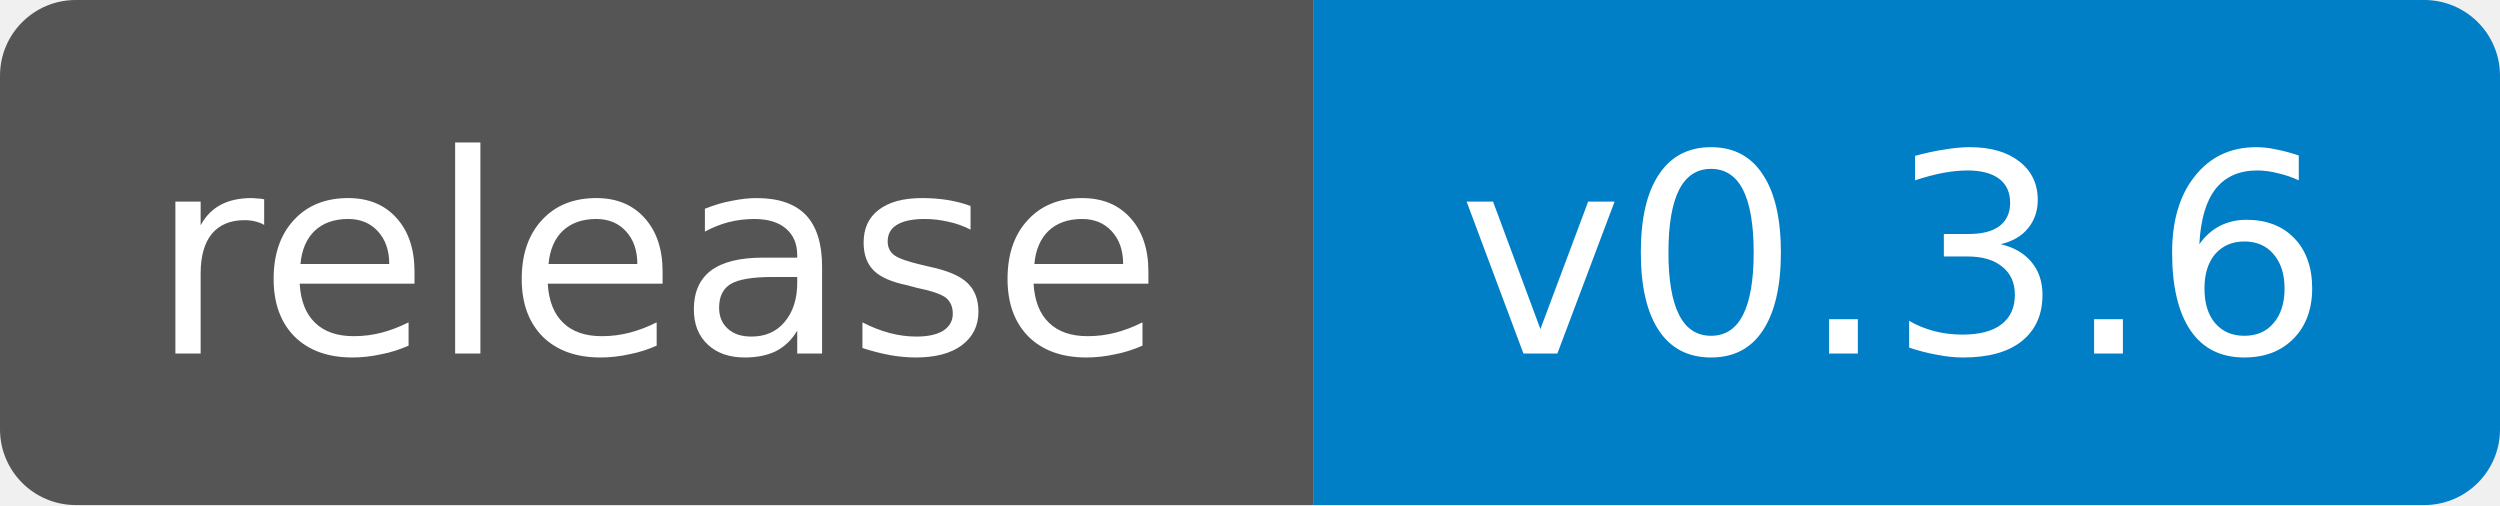
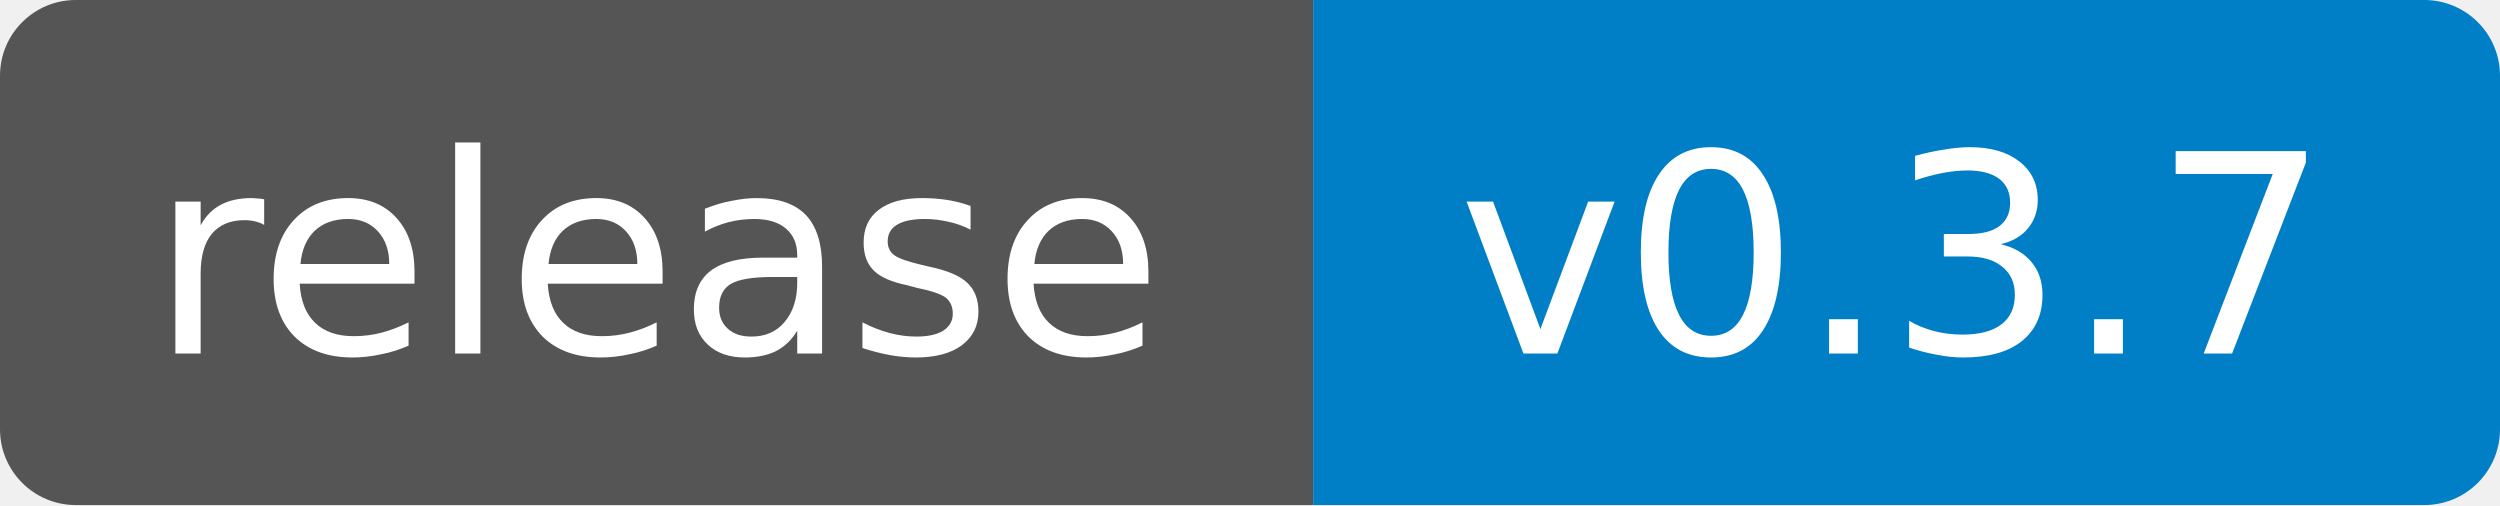
- <svg xmlns="http://www.w3.org/2000/svg" width="99" height="20" viewBox="0 0 99 20" role="img" aria-label="Latest release: v0.3.6">
+ <svg xmlns="http://www.w3.org/2000/svg" width="99" height="20" viewBox="0 0 99 20" role="img" aria-label="Latest release: v0.3.7">
  <clipPath id="badge">
    <rect width="99" height="20" rx="3" />
  </clipPath>
  <g clip-path="url(#badge)">
    <path fill="#555" d="M0 0h52v20H0z" />
    <path fill="#007ec6" d="M52 0h47v20H52z" />
  </g>
  <g fill="#fff" text-anchor="middle" font-family="Verdana,Geneva,DejaVu Sans,sans-serif" font-size="11">
    <text x="26" y="14">release</text>
-     <text x="75" y="14">v0.3.6</text>
+     <text x="75" y="14">v0.3.7</text>
  </g>
</svg>
